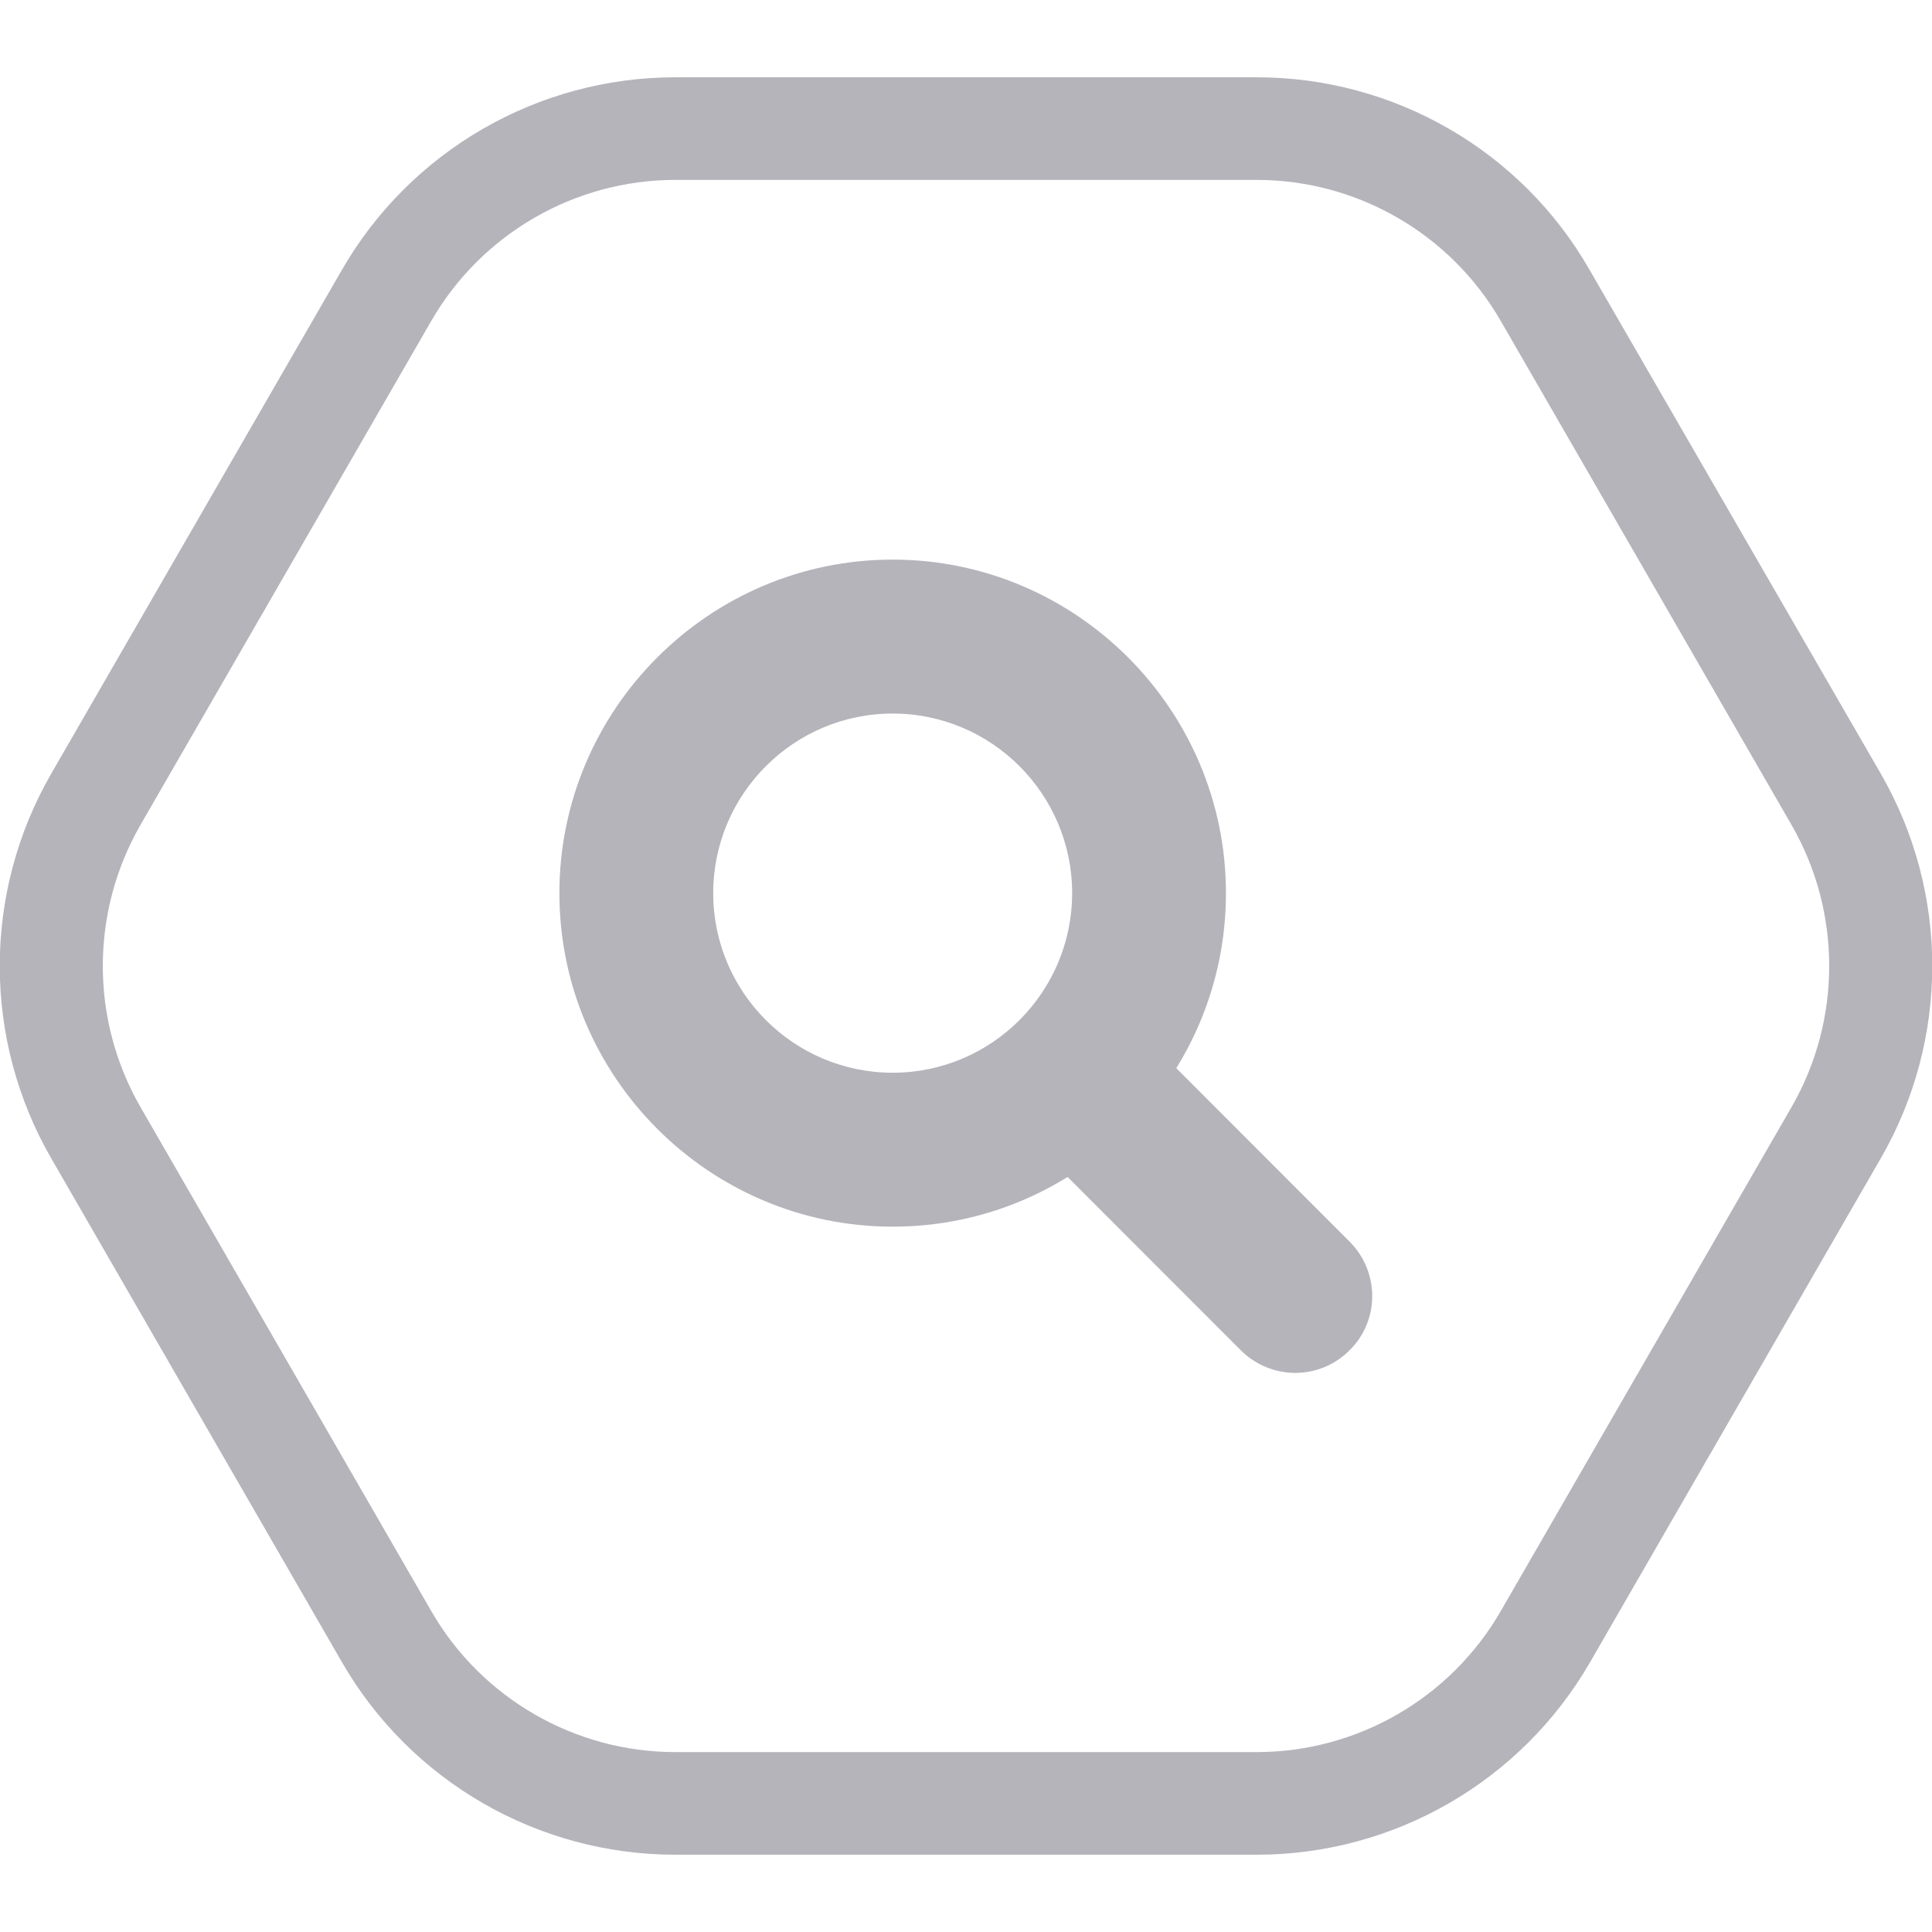
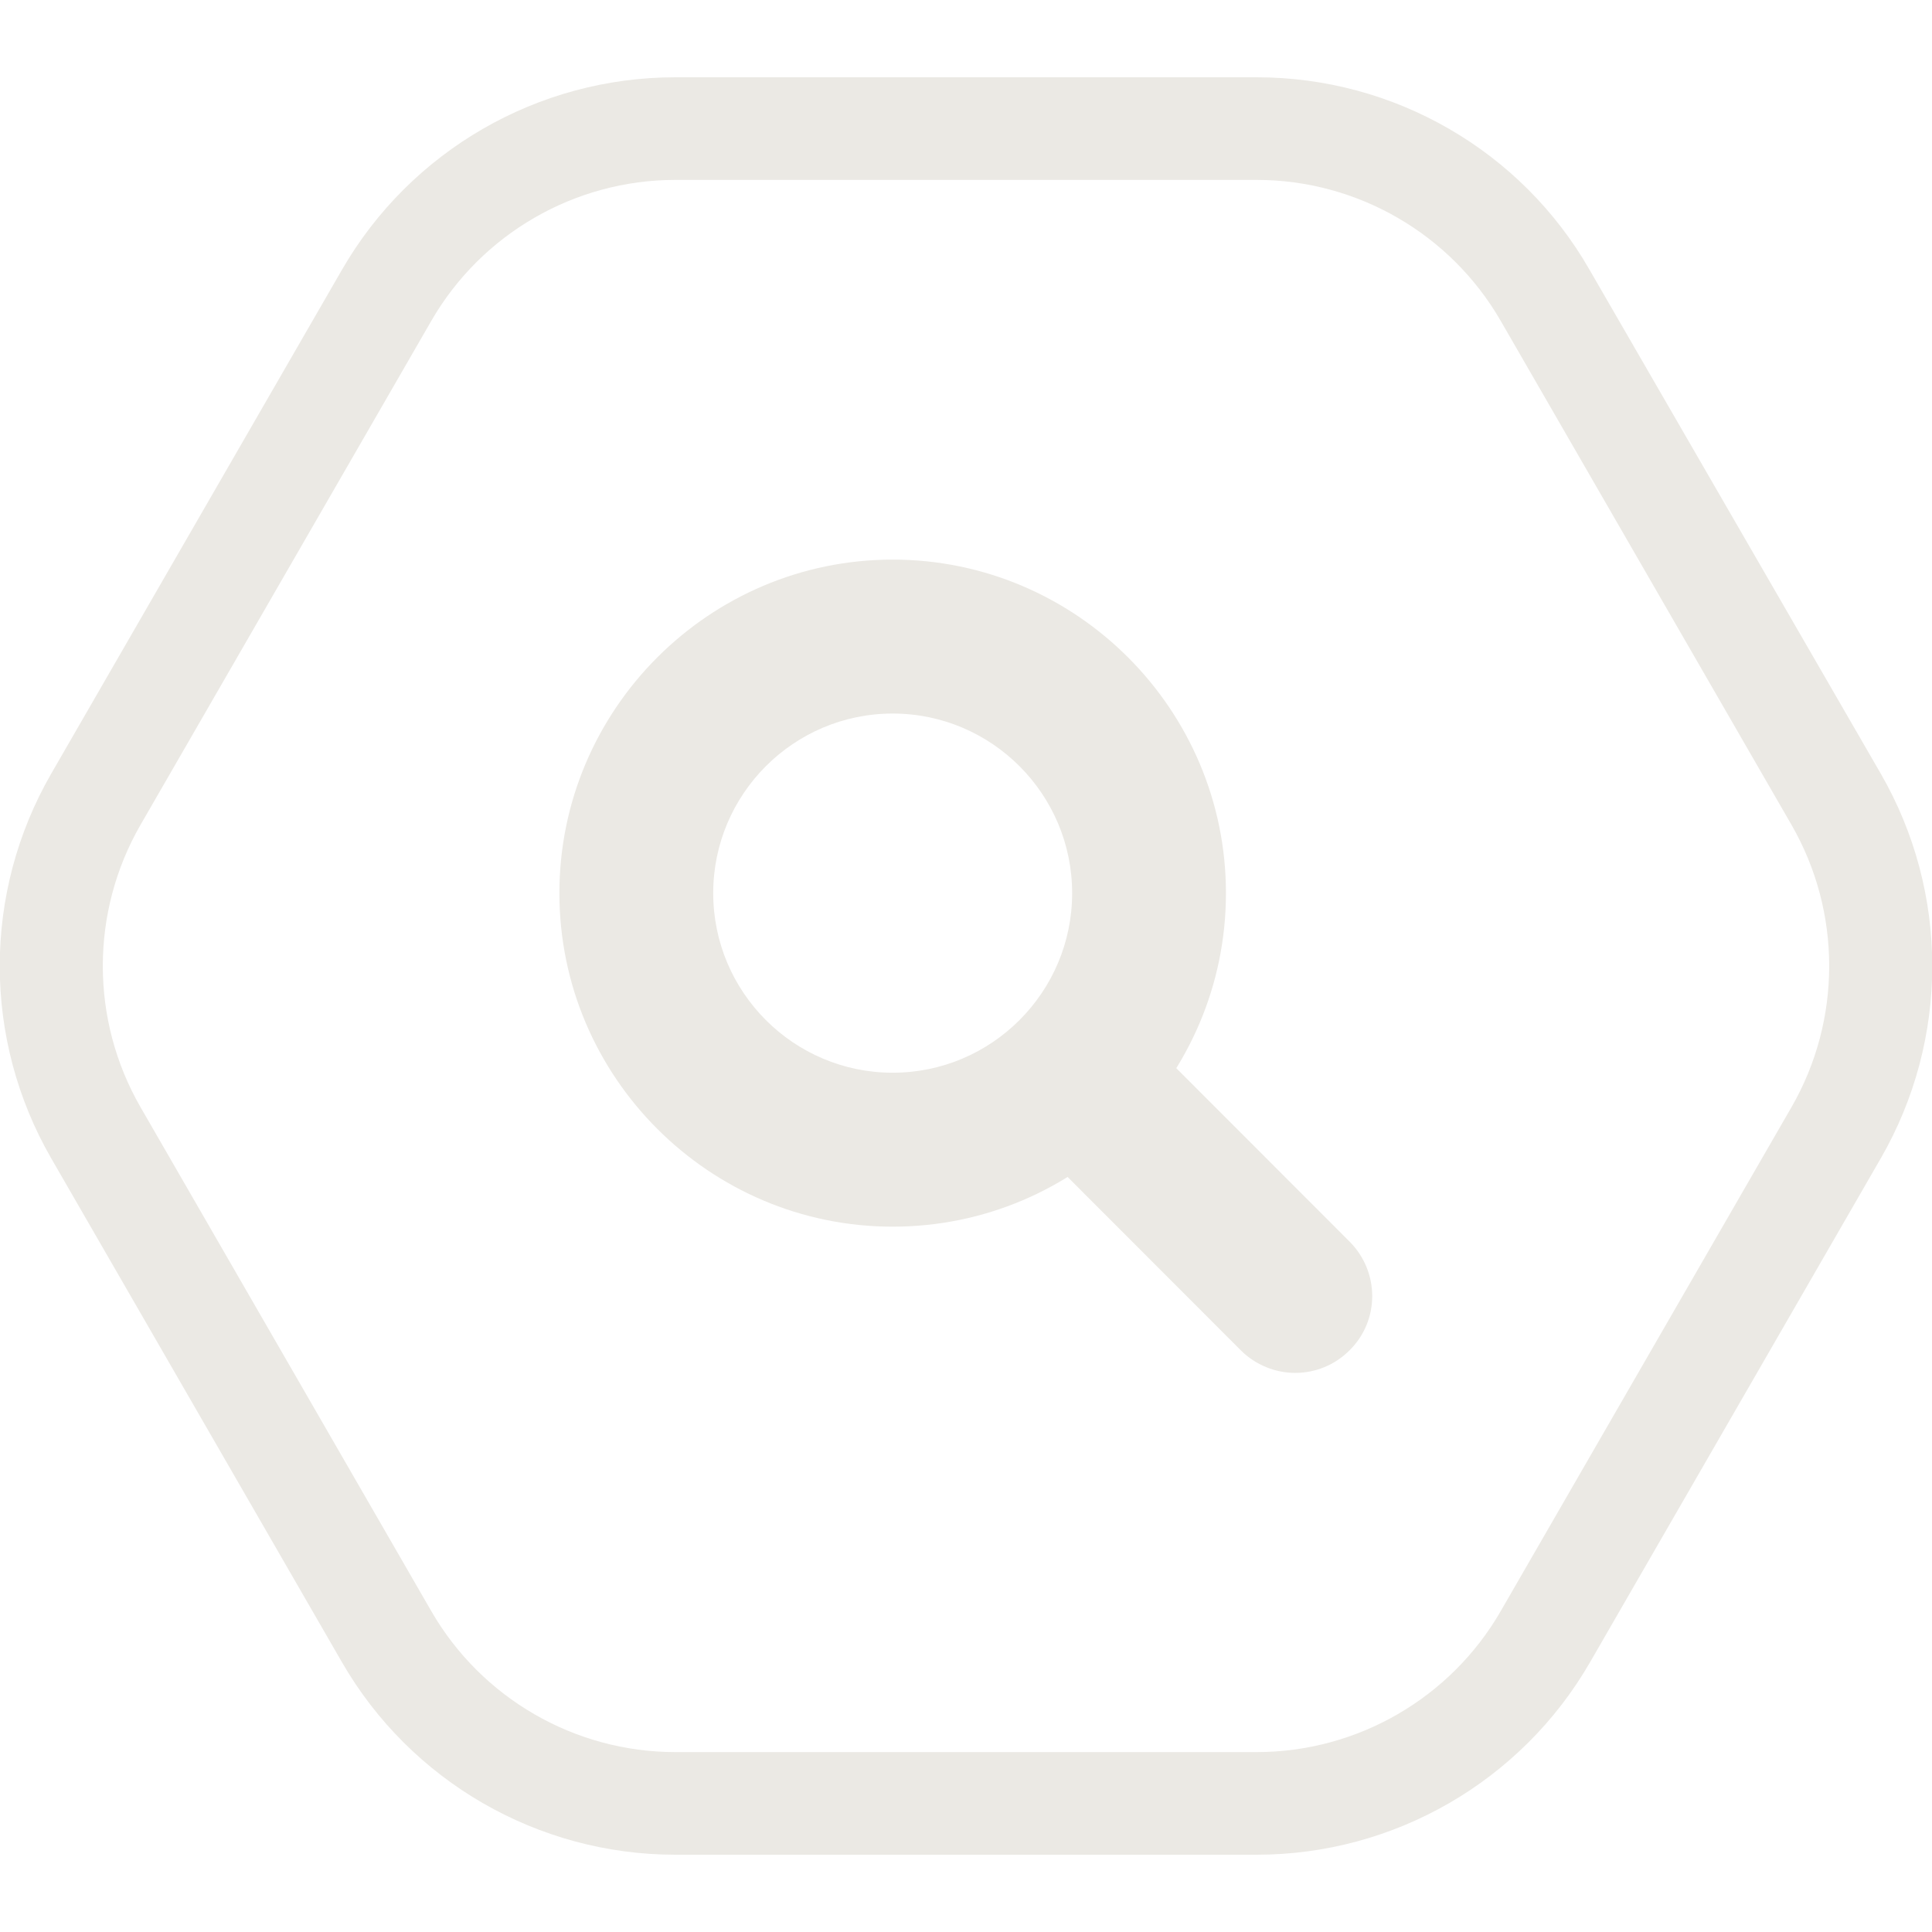
<svg xmlns="http://www.w3.org/2000/svg" width="100" height="100" viewBox="0 0 100 100" fill="none">
  <g clip-path="url(#clip0)">
-     <path d="M65.048 9.312C70.25 9.312 75.08 12.101 77.681 16.616L92.729 42.696C95.329 47.211 95.329 52.789 92.729 57.304L77.681 83.385C75.08 87.9 70.25 90.688 65.048 90.688H34.953C29.751 90.688 24.921 87.9 22.32 83.385L7.272 57.304C4.671 52.789 4.671 47.211 7.272 42.696L22.32 16.616C24.921 12.101 29.751 9.312 34.953 9.312H65.048ZM65.048 4H34.953C27.84 4 21.258 7.798 17.702 13.96L2.654 40.04C-0.902 46.202 -0.902 53.798 2.654 59.96L17.702 86.04C21.258 92.202 27.84 96 34.953 96H65.048C72.161 96 78.742 92.202 82.299 86.04L97.346 59.96C100.903 53.798 100.903 46.202 97.346 40.04L82.272 13.96C78.742 7.798 72.161 4 65.048 4Z" fill="#b5b4bb" />
-     <path d="M67.038 71.061C66.03 71.061 64.995 70.663 64.225 69.893L54.273 59.933C52.707 58.366 52.707 55.843 54.273 54.303C55.839 52.736 58.36 52.736 59.899 54.303L69.851 64.262C71.417 65.829 71.417 68.352 69.851 69.893C69.082 70.663 68.073 71.061 67.038 71.061Z" fill="#b5b4bb" />
-     <path d="M46.205 63.492C36.704 63.492 28.954 55.737 28.954 46.229C28.954 36.721 36.704 28.965 46.205 28.965C55.706 28.965 63.455 36.721 63.455 46.229C63.455 55.737 55.733 63.492 46.205 63.492ZM46.205 36.933C41.083 36.933 36.916 41.103 36.916 46.229C36.916 51.355 41.083 55.524 46.205 55.524C51.327 55.524 55.494 51.355 55.494 46.229C55.494 41.103 51.327 36.933 46.205 36.933Z" fill="#b5b4bb" />
+     <path d="M65.048 9.312C70.25 9.312 75.08 12.101 77.681 16.616L92.729 42.696C95.329 47.211 95.329 52.789 92.729 57.304L77.681 83.385C75.08 87.9 70.25 90.688 65.048 90.688H34.953C29.751 90.688 24.921 87.9 22.32 83.385L7.272 57.304C4.671 52.789 4.671 47.211 7.272 42.696L22.32 16.616C24.921 12.101 29.751 9.312 34.953 9.312H65.048ZM65.048 4H34.953C27.84 4 21.258 7.798 17.702 13.96L2.654 40.04C-0.902 46.202 -0.902 53.798 2.654 59.96L17.702 86.04C21.258 92.202 27.84 96 34.953 96H65.048C72.161 96 78.742 92.202 82.299 86.04L97.346 59.96C100.903 53.798 100.903 46.202 97.346 40.04L82.272 13.96C78.742 7.798 72.161 4 65.048 4Z" fill="#ebe9e4" />
+     <path d="M67.038 71.061C66.03 71.061 64.995 70.663 64.225 69.893L54.273 59.933C52.707 58.366 52.707 55.843 54.273 54.303C55.839 52.736 58.36 52.736 59.899 54.303L69.851 64.262C71.417 65.829 71.417 68.352 69.851 69.893C69.082 70.663 68.073 71.061 67.038 71.061Z" fill="#ebe9e4" />
+     <path d="M46.205 63.492C36.704 63.492 28.954 55.737 28.954 46.229C28.954 36.721 36.704 28.965 46.205 28.965C55.706 28.965 63.455 36.721 63.455 46.229C63.455 55.737 55.733 63.492 46.205 63.492ZM46.205 36.933C41.083 36.933 36.916 41.103 36.916 46.229C36.916 51.355 41.083 55.524 46.205 55.524C51.327 55.524 55.494 51.355 55.494 46.229C55.494 41.103 51.327 36.933 46.205 36.933Z" fill="#ebe9e4" />
  </g>
  <defs>
    <clipPath id="clip0">
-       <rect width="100" height="92" fill="#b5b4bb" transform="translate(0 4)" />
+       <rect width="100" height="92" fill="#ebe9e4" transform="translate(0 4)" />
    </clipPath>
  </defs>
</svg>
